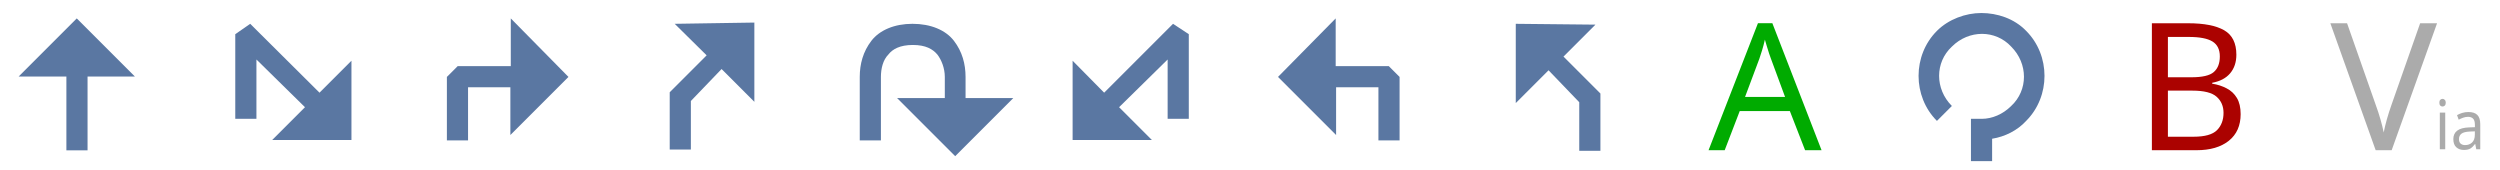
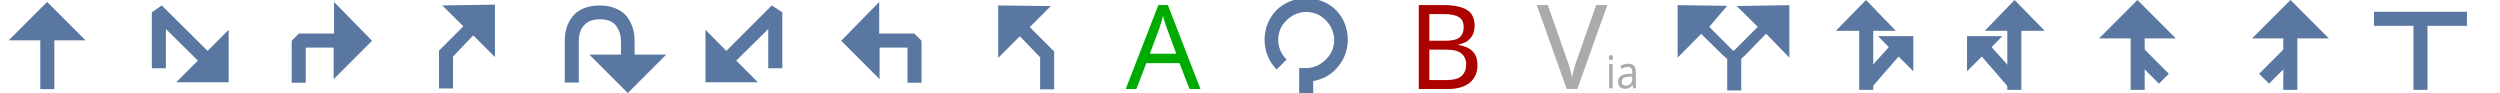
- <svg xmlns="http://www.w3.org/2000/svg" version="1.1" id="svg5327" x="0px" y="0px" viewBox="-159 33.6 602.5 40.8" enable-background="new -159 33.6 602.5 40.8" xml:space="preserve">
+ <svg xmlns="http://www.w3.org/2000/svg" version="1.1" id="svg5327" x="0px" y="0px" width="1210.2px" height="45px" viewBox="-97.2 277.5 1210.2 45" enable-background="new -97.2 277.5 1210.2 45" xml:space="preserve">
  <g id="layer1_1_" transform="translate(-3200,-992.3622)">
-     <path id="path6002-6-5-5_1_" fill="#5A77A2" d="M3073.5,1044.4   l-14-14l-14,14h11.5v17.8h5.1v-17.8H3073.5z" />
-     <path id="rect4998_1_" fill="#5A77A2" d="M3260.9,1031.7c-4.3,0-7.9,1.5-9.9,4.1   c-2,2.6-2.8,5.6-2.8,8.7v15.3h5.1v-15.3c0-2,0.5-4.1,1.8-5.4c1-1.3,2.8-2.3,5.9-2.3s4.8,1,5.9,2.3c1,1.3,1.8,3.3,1.8,5.4v5.1h-11.5   l14,14l14-14h-11.5v-5.1c0-3.1-0.8-6.1-2.8-8.7C3268.9,1033.2,3265.3,1031.7,3260.9,1031.7z" />
-     <path id="path4705_1_" fill="#5A77A2" d="M3203.6,1031.7   l7.7,7.6l-8.9,8.9v13.8h5.1v-11.7l7.4-7.7l7.9,7.9v-19.1L3203.6,1031.7L3203.6,1031.7z" />
-     <path id="path4878_1_" fill="#5A77A2" d="M3164.1,1030.4v11.5   h-12.8l-2.6,2.6v15.3h5.1V1047h10.2v11.5l14-14L3164.1,1030.4z" />
-     <path id="path4886_1_" fill="#5A77A2" d="M3101.3,1031.7l-3.6,2.5v20.4h5.1v-14.3l11.7,11.5   l-7.9,7.9h19.1v-19.1l-7.7,7.7L3101.3,1031.7L3101.3,1031.7z" />
-     <path id="path4941_1_" fill="#5A77A2" d="M3406.3,1031.7v19.1   l7.9-7.9l7.4,7.7v11.7h5.1v-13.8l-8.9-8.9l7.7-7.7L3406.3,1031.7L3406.3,1031.7z" />
-     <path id="path4945_1_" fill="#5A77A2" d="M3362.9,1030.4v11.5   h12.8l2.6,2.6v15.3h-5.1V1047h-10.2v11.5l-14-14L3362.9,1030.4z" />
-     <path id="path4947_1_" fill="#5A77A2" d="M3323.7,1031.7l-16.6,16.6l-7.6-7.7v19.1h19.1l-7.9-7.9   l11.7-11.5v14.3h5.1v-20.4L3323.7,1031.7L3323.7,1031.7z" />
-     <path id="path5026_1_" fill="#5A77A2" d="M3518.5,1029.1   c-3.8,0-7.9,1.5-10.7,4.3c-5.9,5.9-5.9,15.8,0,21.7l3.6-3.6c-4.1-4.1-4.1-10.5,0-14.3c4.1-4.1,10.5-4.1,14.3,0   c4.1,4.1,4.1,10.5,0,14.3c-2,2-4.6,3.1-7.1,3.1h-2.6v10.2h5.1v-5.4c3.1-0.5,6.1-2,8.2-4.3c5.9-5.9,5.9-15.8,0-21.7   C3526.4,1030.4,3522.3,1029.1,3518.5,1029.1z" />
+     <path id="path6002-6-5-5_1_" fill="#5A77A2" d="M3144.2,1289.4   l-18.6-18.6l-18.6,18.6h15.3v23.6h6.8v-23.6H3144.2z" />
+     <path id="rect4998_1_" fill="#5A77A2" d="M3393,1272.5c-5.7,0-10.5,2-13.1,5.4   c-2.7,3.5-3.7,7.4-3.7,11.6v20.3h6.8v-20.3c0-2.7,0.7-5.4,2.4-7.2c1.3-1.7,3.7-3.1,7.8-3.1s6.4,1.3,7.8,3.1   c1.3,1.7,2.4,4.4,2.4,7.2v6.8h-15.3l18.6,18.6l18.6-18.6H3410v-6.8c0-4.1-1.1-8.1-3.7-11.6   C3403.6,1274.5,3398.8,1272.5,3393,1272.5z" />
+     <path id="path4705_1_" fill="#5A77A2" d="M3316.9,1272.5   l10.2,10.1l-11.8,11.8v18.3h6.8v-15.5l9.8-10.2l10.5,10.5v-25.4L3316.9,1272.5L3316.9,1272.5z" />
+     <path id="path4878_1_" fill="#5A77A2" d="M3264.5,1270.8v15.3   h-17l-3.5,3.5v20.3h6.8v-17h13.5v15.3l18.6-18.6L3264.5,1270.8z" />
+     <path id="path4886_1_" fill="#5A77A2" d="M3181.1,1272.5l-4.8,3.3v27.1h6.8v-19l15.5,15.3   l-10.5,10.5h25.4v-25.4l-10.2,10.2L3181.1,1272.5L3181.1,1272.5z" />
+     <path id="path4941_1_" fill="#5A77A2" d="M3586,1272.5v25.4   l10.5-10.5l9.8,10.2v15.5h6.8v-18.3l-11.8-11.8l10.2-10.2L3586,1272.5L3586,1272.5z" />
+     <path id="path4945_1_" fill="#5A77A2" d="M3528.4,1270.8v15.3   h17l3.5,3.5v20.3h-6.8v-17h-13.5v15.3l-18.6-18.6L3528.4,1270.8z" />
+     <path id="path4947_1_" fill="#5A77A2" d="M3476.4,1272.5l-22,22l-10.1-10.2v25.4h25.4l-10.5-10.5   l15.5-15.3v19h6.8v-27.1L3476.4,1272.5L3476.4,1272.5z" />
+     <path id="path5026_1_" fill="#5A77A2" d="M3735,1269   c-5,0-10.5,2-14.2,5.7c-7.8,7.8-7.8,21,0,28.8l4.8-4.8c-5.4-5.4-5.4-13.9,0-19c5.4-5.4,13.9-5.4,19,0c5.4,5.4,5.4,13.9,0,19   c-2.7,2.7-6.1,4.1-9.4,4.1h-3.5v13.5h6.8v-7.2c4.1-0.7,8.1-2.7,10.9-5.7c7.8-7.8,7.8-21,0-28.8   C3745.5,1270.8,3740.1,1269,3735,1269z" />
    <g id="g5936_1_" transform="matrix(1,0,0,-1,1,2004.724)" opacity="0.5">
	</g>
    <g id="g5932_1_" transform="translate(1,-2)">
	</g>
    <g id="g6038_1_" transform="matrix(1,0,0,-1,1,2024.724)">
	</g>
    <g id="a-18_1_" transform="translate(3360.5,-23)">
-       <rect id="rect6083_1_" x="82.8" y="1047" fill="#00AB00" fill-opacity="0" width="45.9" height="45.9" />
-       <text transform="matrix(1 0 0 1 92.2616 1085.162)" fill="#00AB00" font-family="'ArialMT'" font-size="42.69">A</text>
+       <rect id="rect6083_1_" x="274.7" y="1285.3" fill="#00AB00" fill-opacity="0" width="60.9" height="60.9" />
+       <text transform="matrix(1 0 0 1 287.2373 1335.94)" fill="#00AB00" font-family="'ArialMT'" font-size="56.684">A</text>
    </g>
    <g id="b-18_1_" transform="translate(3401,-23.00002)">
-       <rect id="rect6604_1_" x="145.6" y="1047" fill="#5A77A2" fill-opacity="0" width="45.9" height="45.9" />
-       <text transform="matrix(1 0 0 1 154.4486 1085.162)" fill="#AB0200" font-family="'ArialMT'" font-size="42.865">B</text>
+       <rect id="rect6604_1_" x="371.3" y="1285.3" fill="#5A77A2" fill-opacity="0" width="60.9" height="60.9" />
+       <text transform="matrix(1 0 0 1 383.0859 1335.94)" fill="#AB0200" font-family="'ArialMT'" font-size="56.916">B</text>
    </g>
-     <rect id="rect3033_1_" x="3597.6" y="1024" fill="#5A77A2" fill-opacity="0" width="45.9" height="45.9" />
-     <text transform="matrix(1 0 0 1 3602.613 1062.162)" fill="#ABABAB" font-family="'ArialMT'" font-size="42.865">V</text>
-     <text transform="matrix(0.9066 0 0 1 3627.721 1061.928)" fill="#ABABAB" font-family="'ArialMT'" font-size="16.474">ia</text>
+     <rect id="rect3033_1_" x="3840.1" y="1262.3" fill="#5A77A2" fill-opacity="0" width="60.9" height="60.9" />
+     <text transform="matrix(1 0 0 1 3846.711 1312.94)" fill="#ABABAB" font-family="'ArialMT'" font-size="56.916">V</text>
+     <text transform="matrix(0.9066 0 0 1 3880.049 1312.63)" fill="#ABABAB" font-family="'ArialMT'" font-size="21.875">ia</text>
  </g>
+   <polygon fill="#5A77A2" points="736.8,304.2 726.3,293.9 714.9,305.4 714.9,280 738.9,280.3 730.2,290.5 741.7,302 742.2,302   753.7,290.5 743.5,280.4 769,280 769,305.4 757.7,293.8 748.8,303 747.9,304 747.8,304 745.7,306 745.7,321.3 738.9,321.3   738.9,306 " />
+   <path id="path6002-6-5-5_4_" fill="#5A77A2" d="M820.5,292.4  l-14.4-14.9l-14.6,14.9h11.3V321h6.8v-28.6H820.5z" />
+   <path id="path4705_7_" fill="#5A77A2" d="M822,305l7,7v-17h-17.1  l0,0l6.9,7L822,305z" />
+   <path id="path4705_8_" fill="#5A77A2" d="M808.1,320.7l15.9-18.3  l-4.8-4.4l-15.3,17" />
+   <g>
+     <path id="path6002-6-5-5_5_" fill="#5A77A2" d="M874.5,292.4V321   h6.8v-28.6h11.3l-14.6-14.9l-14.4,14.9H874.5z" />
+     <path id="path4705_9_" fill="#5A77A2" d="M865.2,302l6.9-7l0,0   H855v17l7-7L865.2,302z" />
+     <path id="path4705_6_" fill="#5A77A2" d="M880.1,315l-15.3-17   l-4.8,4.4l15.9,18.3" />
+   </g>
+   <path id="path6002-6-5-5_9_" fill="#5A77A2" d="M956.1,296.1  l-18.6-18.6l-18.6,18.6h15.3V321h6.8v-24.9H956.1z" />
+   <path id="path6002-6-5-5_13_" fill="#5A77A2" d="M1071.1,289v32  h6.8v-32" />
+   <path id="path6002-6-5-5_8_" fill="#5A77A2" d="M938,308.1l9.9,9.9  l4.8-4.8l-12.1-12.1L938,308.1z" />
+   <path id="path6002-6-5-5_11_" fill="#5A77A2" d="M1008.1,296.1V321  h6.8v-24.9h15.3l-18.6-18.6L993,296.1H1008.1z" />
+   <path id="path6002-6-5-5_10_" fill="#5A77A2" d="M1008.5,301.1  l-12.1,12.1l4.8,4.8l9.9-9.9L1008.5,301.1z" />
+   <path id="path6002-6-5-5_12_" fill="#5A77A2" d="M1052,290h45v-6.8  h-45V290z" />
</svg>
